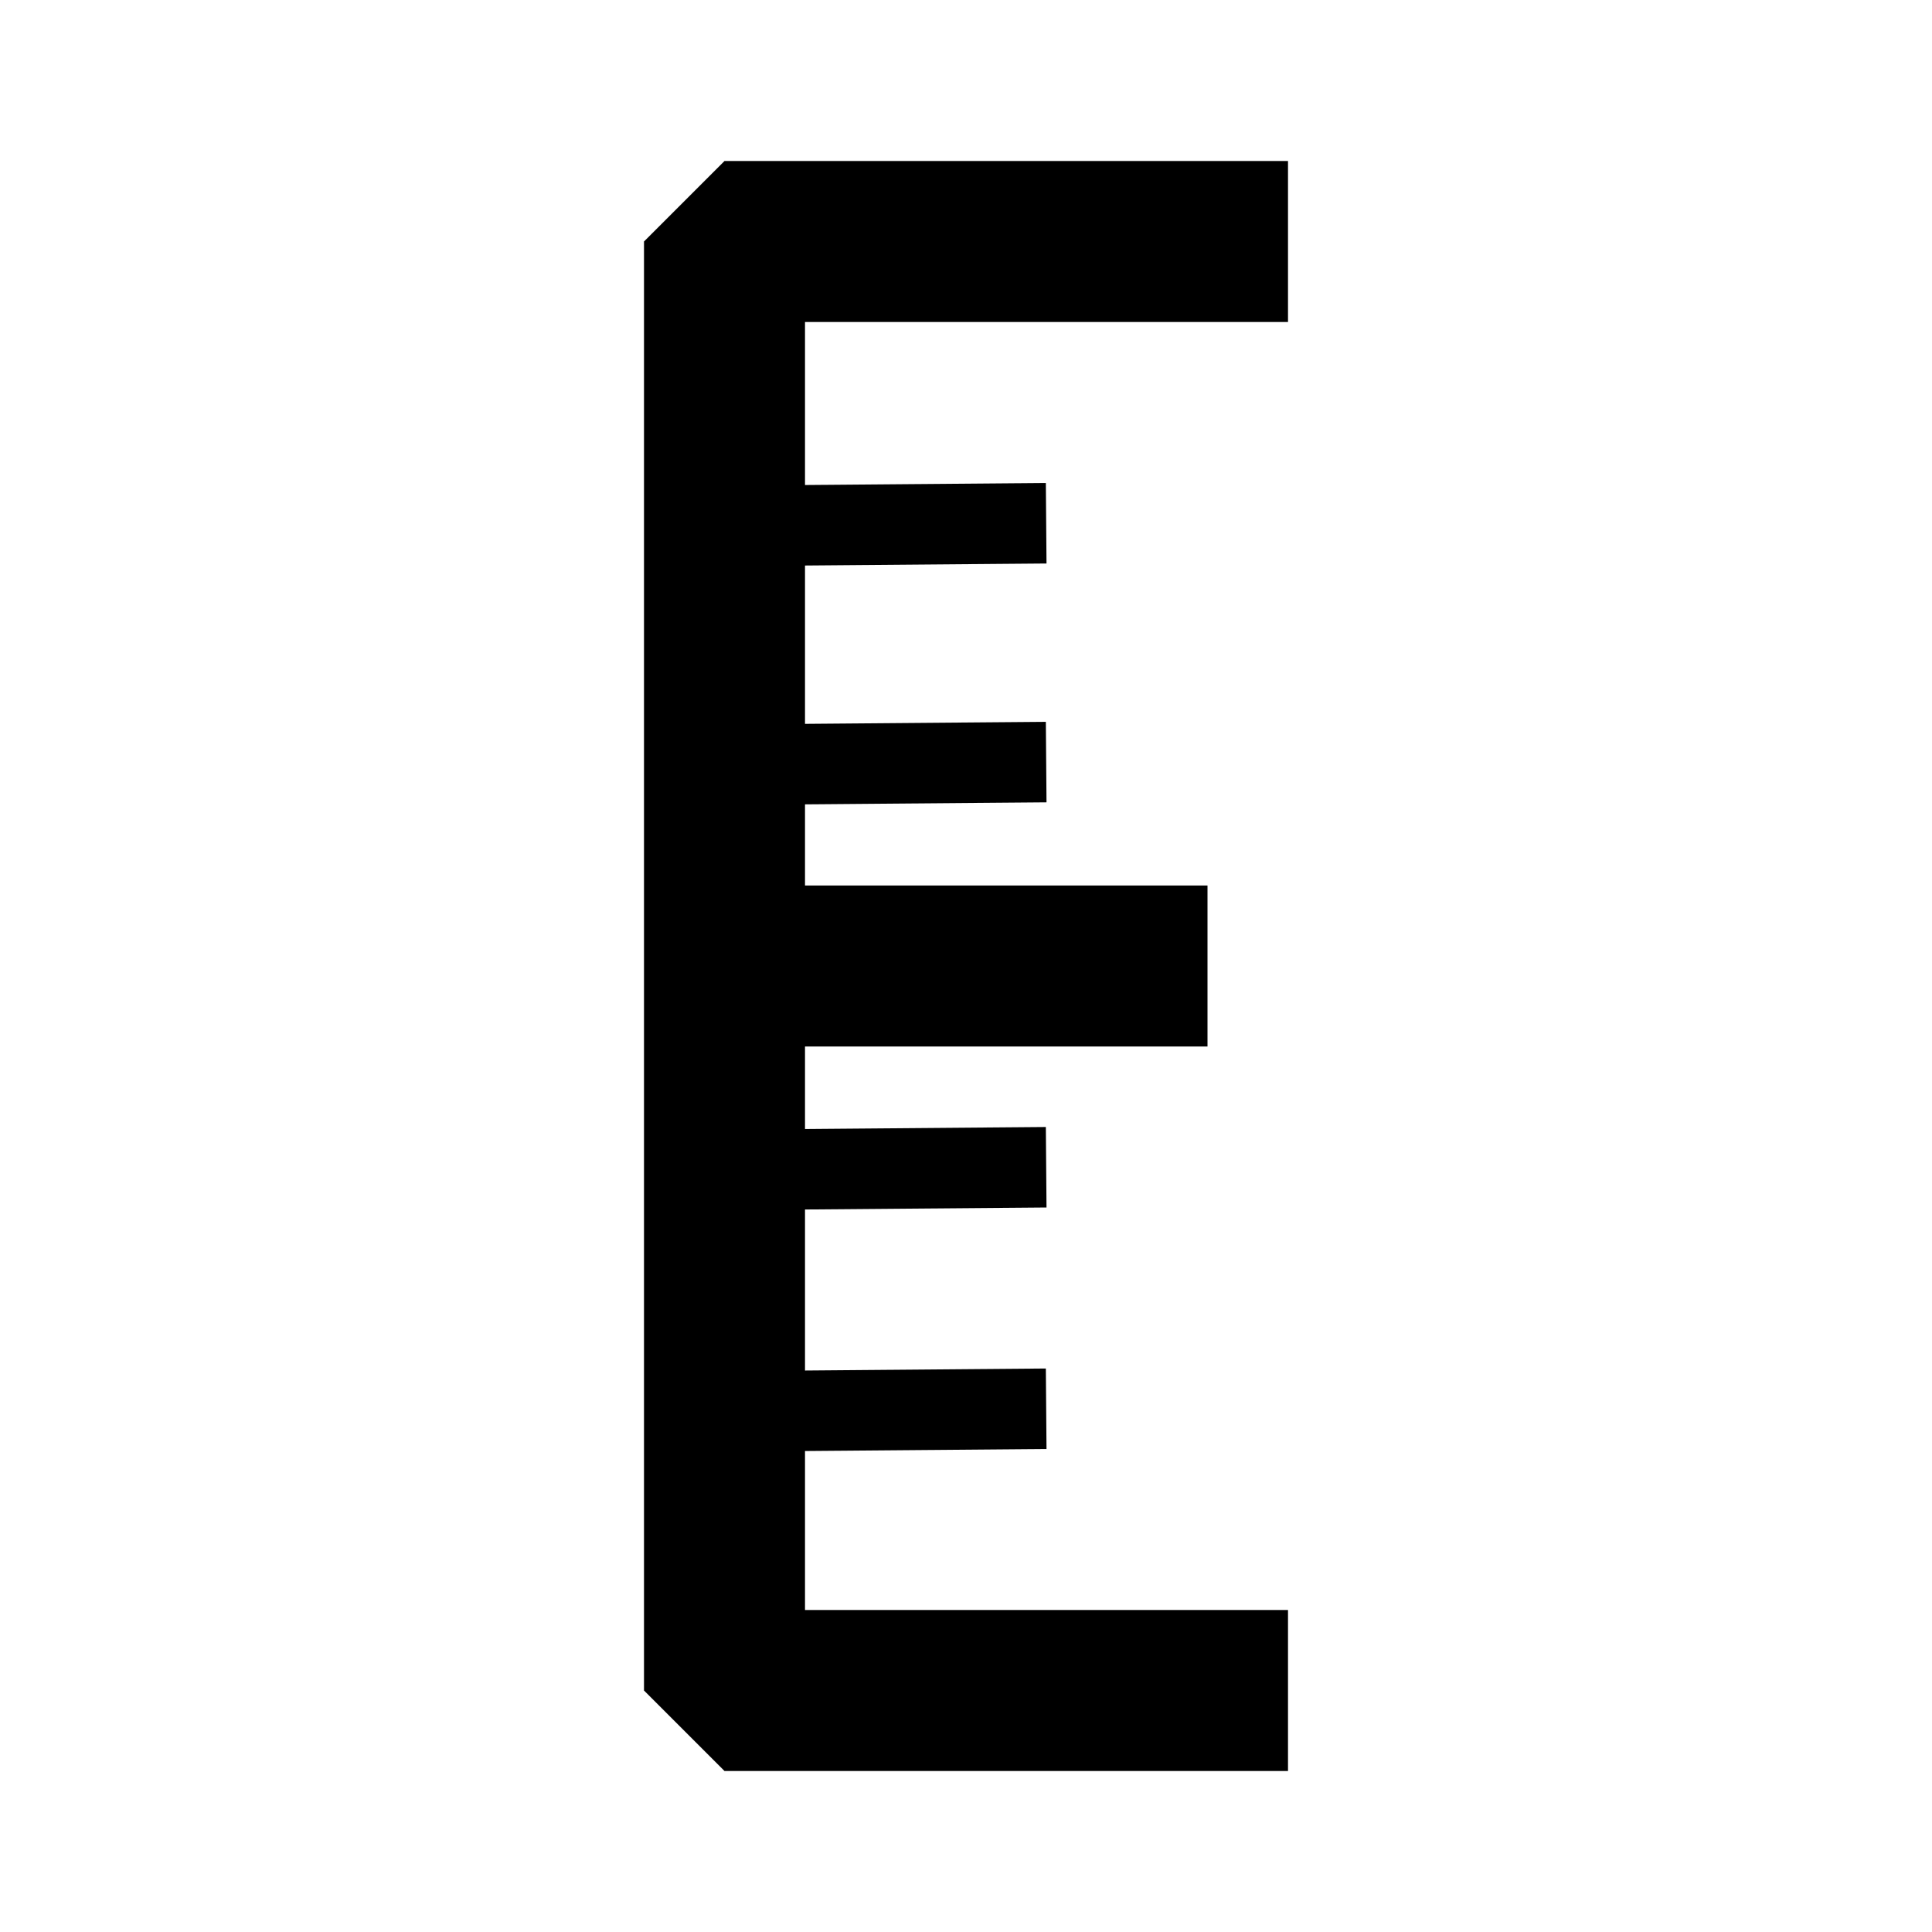
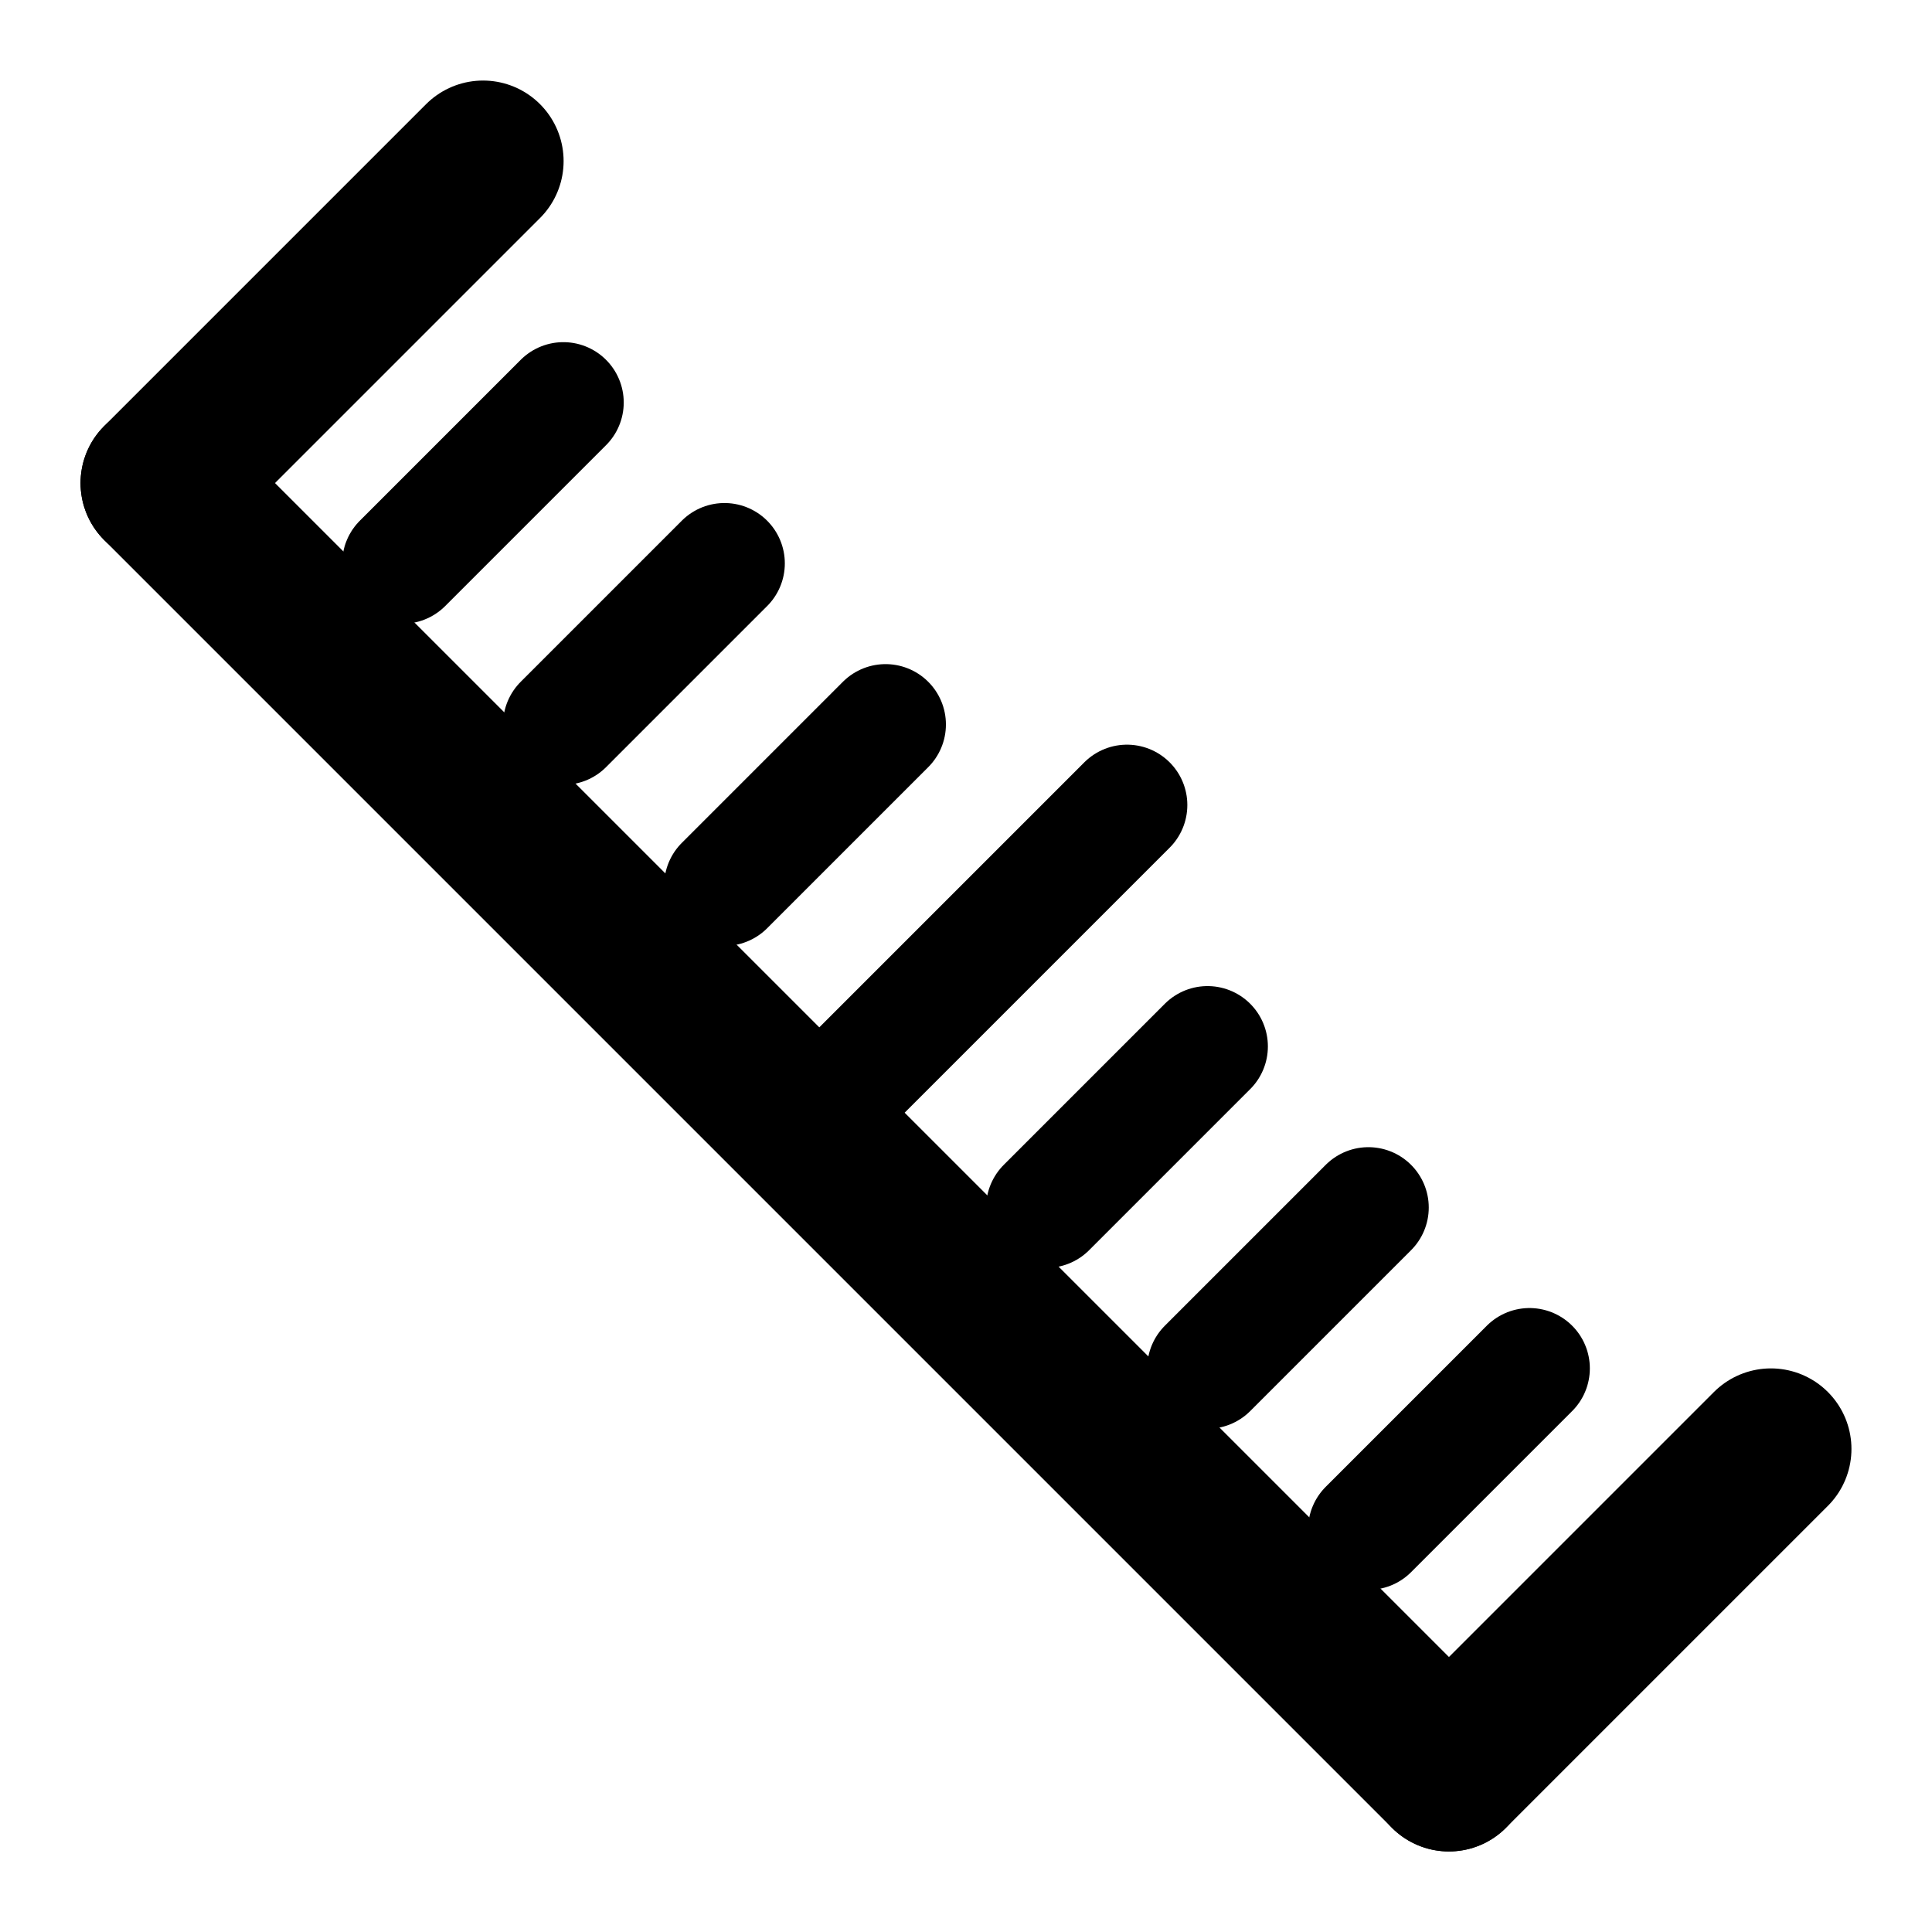
- <svg xmlns="http://www.w3.org/2000/svg" width="24pt" height="24pt" viewBox="0 0 24 24" version="1.1" id="svg1" xml:space="preserve">
+ <svg xmlns="http://www.w3.org/2000/svg" width="24pt" height="24pt" viewBox="0 0 8.467 8.467" version="1.1" id="svg1" xml:space="preserve">
  <defs id="defs1" />
-   <g id="layer9" style="display:inline">
-     <path style="fill:none;stroke:#000000;stroke-width:2;stroke-linecap:square;stroke-linejoin:bevel;stroke-dasharray:none;stroke-opacity:1" d="M 15,3 H 9 V 21 h 6" id="path126" />
-     <path style="fill:none;stroke:#000000;stroke-width:2;stroke-linecap:butt;stroke-linejoin:miter;stroke-dasharray:none;stroke-opacity:1" d="m 9,12 h 6" id="path127" />
-     <path style="fill:none;stroke:#000000;stroke-width:1;stroke-linecap:butt;stroke-linejoin:miter;stroke-dasharray:none;stroke-opacity:1" d="M 9.004,6.533 12.996,6.5" id="path128-8" />
-     <path style="font-variation-settings:normal;opacity:1;vector-effect:none;fill:none;fill-opacity:1;stroke:#000000;stroke-width:1;stroke-linecap:butt;stroke-linejoin:miter;stroke-miterlimit:4;stroke-dasharray:none;stroke-dashoffset:0;stroke-opacity:1;-inkscape-stroke:none;stop-color:#000000;stop-opacity:1" d="M 9.004,9.5 12.996,9.467" id="path128-8-7" />
-     <path style="font-variation-settings:normal;vector-effect:none;fill:none;fill-opacity:1;stroke:#000000;stroke-width:1;stroke-linecap:butt;stroke-linejoin:miter;stroke-miterlimit:4;stroke-dasharray:none;stroke-dashoffset:0;stroke-opacity:1;-inkscape-stroke:none;stop-color:#000000" d="M 9.004,14.533 12.996,14.5" id="path128-8-7-6" />
-     <path style="font-variation-settings:normal;vector-effect:none;fill:none;fill-opacity:1;stroke:#000000;stroke-width:1;stroke-linecap:butt;stroke-linejoin:miter;stroke-miterlimit:4;stroke-dasharray:none;stroke-dashoffset:0;stroke-opacity:1;-inkscape-stroke:none;stop-color:#000000" d="M 9.004,17.533 12.996,17.5" id="path128-8-7-6-0" />
+   <g id="layer7" style="display:none">
+     <g id="g63" transform="scale(0.3527778)" style="display:inline;stroke-width:0.75">
+       <circle id="circle" class="st6" cx="12" cy="12" r="10" style="opacity:0.2;stroke-width:0.75" />
+       <path id="Rectangle" class="st6" d="M 19,21 H 5 C 3.9,21 3,20.1 3,19 V 5 C 3,3.9 3.9,3 5,3 h 14 c 1.1,0 2,0.9 2,2 v 14 c 0,1.1 -0.9,2 -2,2 z" style="opacity:0.2;stroke-width:0.75" />
+       <path id="Vertical_Rectangle" class="st6" d="m 6,22 h 12 c 1.1,0 2,-0.9 2,-2 V 4 C 20,2.9 19.1,2 18,2 H 6 C 4.9,2 4,2.9 4,4 v 16 c 0,1.1 0.9,2 2,2 z" style="opacity:0.2;stroke-width:0.75" />
+       <path id="Horizontal_Rectangle" class="st6" d="M 22,18 V 6 C 22,4.9 21.1,4 20,4 H 4 C 2.9,4 2,4.9 2,6 v 12 c 0,1.1 0.9,2 2,2 h 16 c 1.1,0 2,-0.9 2,-2 z" style="display:inline;opacity:0.2;stroke-width:0.75" />
+     </g>
+   </g>
+   <g id="layer1" style="display:none">
+     <path id="path2" style="fill:#000000;stroke:none;stroke-width:1.587;stroke-linecap:round;stroke-linejoin:round;paint-order:markers fill stroke" d="M 3.175,0.353 A 2.822,2.822 0 0 0 0.353,3.175 2.822,2.822 0 0 0 3.175,5.997 2.822,2.822 0 0 0 5.997,3.175 2.822,2.822 0 0 0 3.175,0.353 Z m 0,1.411 A 1.411,1.411 0 0 1 4.586,3.175 1.411,1.411 0 0 1 3.175,4.586 1.411,1.411 0 0 1 1.764,3.175 1.411,1.411 0 0 1 3.175,1.764 Z" />
+     <path style="fill:none;stroke:#000000;stroke-width:0.353;stroke-linecap:round;stroke-linejoin:miter;stroke-dasharray:none;stroke-opacity:1" d="M 3.175,5.292 6.334,5.997" id="path4" />
+     <path style="fill:none;stroke:#000000;stroke-width:0.353;stroke-linecap:round;stroke-linejoin:miter;stroke-dasharray:none;stroke-opacity:1" d="M 5.997,6.446 5.292,3.528" id="path5" />
+     <path style="fill:none;stroke:#000000;stroke-width:0.706;stroke-linecap:round;stroke-linejoin:miter;stroke-dasharray:none;stroke-opacity:1" d="M 5.997,6.703 6.703,5.997" id="path6" />
+     <path style="fill:none;stroke:#000000;stroke-width:0.706;stroke-linecap:round;stroke-linejoin:miter;stroke-dasharray:none;stroke-opacity:1" d="M 6.438,7.144 7.144,6.438" id="path6-6" />
+     <path style="fill:none;stroke:#000000;stroke-width:0.706;stroke-linecap:round;stroke-linejoin:miter;stroke-dasharray:none;stroke-opacity:1" d="M 6.879,7.585 7.585,6.879" id="path6-1" />
+   </g>
+   <g id="layer5" style="display:none">
+     <path id="path118" style="fill:#000000;stroke:none;stroke-width:0.706;stroke-linecap:round;stroke-linejoin:round;stroke-dasharray:none;paint-order:markers fill stroke" d="M 4.233,1.058 C 2.729,1.058 1.448,2.11 1.132,3.552 1.093,3.731 1.227,3.88 1.411,3.88 H 3.528 v 3.528 c 0,0.195 0.157,0.353 0.352,0.353 h 0.706 c 0.195,0 0.352,-0.158 0.352,-0.353 v -3.528 h 2.092 c 0.198,0 0.342,-0.16 0.298,-0.352 C 7.005,2.099 5.73,1.058 4.233,1.058 Z" transform="translate(2.4742634e-8,1.7234721e-4)" />
+   </g>
+   <g id="layer8" style="display:none">
+     <path style="display:inline;fill:none;stroke:#000000;stroke-width:0.706;stroke-linecap:round;stroke-linejoin:miter;stroke-dasharray:none;stroke-opacity:1" d="M 3.175,1.058 3.175,3.881 A 1.058,1.058 45 0 0 4.233,4.939 1.058,1.058 135 0 0 5.292,3.881 l -1e-7,-2.822" id="path120" />
+     <path style="fill:none;stroke:#000000;stroke-width:0.706;stroke-linecap:round;stroke-linejoin:miter;stroke-dasharray:none;stroke-opacity:1" d="M 4.233,4.939 V 7.408" id="path121" />
+     <g id="g125">
+       <path id="path125" style="font-variation-settings:normal;opacity:1;fill:none;fill-opacity:1;stroke:#000000;stroke-width:0.529;stroke-linecap:round;stroke-linejoin:round;stroke-miterlimit:4;stroke-dasharray:none;stroke-dashoffset:0;stroke-opacity:1;paint-order:markers fill stroke;stop-color:#000000;stop-opacity:1" d="M 2.257,5.857 A 2.558,2.558 0 0 1 1.676,4.233 2.558,2.558 0 0 1 2.257,2.61" />
+       <path id="path124" style="font-variation-settings:normal;fill:none;fill-opacity:1;stroke:#000000;stroke-width:0.529;stroke-linecap:round;stroke-linejoin:round;stroke-miterlimit:4;stroke-dasharray:none;stroke-dashoffset:0;stroke-opacity:1;paint-order:markers fill stroke;stop-color:#000000" d="M 1.573,6.541 A 3.263,3.263 0 0 1 0.617,4.233 3.263,3.263 0 0 1 1.573,1.926" />
+     </g>
+     <g id="g125-4" transform="matrix(-1,0,0,1,8.466667,2.4999999e-8)">
+       <path id="path125-4" style="font-variation-settings:normal;opacity:1;fill:none;fill-opacity:1;stroke:#000000;stroke-width:0.529;stroke-linecap:round;stroke-linejoin:round;stroke-miterlimit:4;stroke-dasharray:none;stroke-dashoffset:0;stroke-opacity:1;paint-order:markers fill stroke;stop-color:#000000;stop-opacity:1" d="M 2.257,5.857 A 2.558,2.558 0 0 1 1.676,4.233 2.558,2.558 0 0 1 2.257,2.61" />
+       <path id="path124-6" style="font-variation-settings:normal;fill:none;fill-opacity:1;stroke:#000000;stroke-width:0.529;stroke-linecap:round;stroke-linejoin:round;stroke-miterlimit:4;stroke-dasharray:none;stroke-dashoffset:0;stroke-opacity:1;paint-order:markers fill stroke;stop-color:#000000" d="M 1.573,6.541 A 3.263,3.263 0 0 1 0.617,4.233 3.263,3.263 0 0 1 1.573,1.926" />
+     </g>
+   </g>
+   <g id="layer9" style="display:none">
+     <path style="fill:none;stroke:#000000;stroke-width:0.706;stroke-linecap:square;stroke-linejoin:bevel;stroke-dasharray:none;stroke-opacity:1" d="M 5.292,1.058 H 3.175 v 6.35 h 2.117" id="path126" />
+     <path style="fill:none;stroke:#000000;stroke-width:0.706;stroke-linecap:butt;stroke-linejoin:miter;stroke-dasharray:none;stroke-opacity:1" d="M 3.175,4.233 H 5.292" id="path127" />
+     <path style="fill:none;stroke:#000000;stroke-width:0.353;stroke-linecap:butt;stroke-linejoin:miter;stroke-dasharray:none;stroke-opacity:1" d="M 3.176,2.305 4.585,2.293" id="path128-8" />
+     <path style="font-variation-settings:normal;opacity:1;vector-effect:none;fill:none;fill-opacity:1;stroke:#000000;stroke-width:0.353;stroke-linecap:butt;stroke-linejoin:miter;stroke-miterlimit:4;stroke-dasharray:none;stroke-dashoffset:0;stroke-opacity:1;-inkscape-stroke:none;stop-color:#000000;stop-opacity:1" d="M 3.176,3.351 4.585,3.34" id="path128-8-7" />
+     <path style="font-variation-settings:normal;vector-effect:none;fill:none;fill-opacity:1;stroke:#000000;stroke-width:0.353;stroke-linecap:butt;stroke-linejoin:miter;stroke-miterlimit:4;stroke-dasharray:none;stroke-dashoffset:0;stroke-opacity:1;-inkscape-stroke:none;stop-color:#000000" d="M 3.176,5.127 4.585,5.115" id="path128-8-7-6" />
+     <path style="font-variation-settings:normal;vector-effect:none;fill:none;fill-opacity:1;stroke:#000000;stroke-width:0.353;stroke-linecap:butt;stroke-linejoin:miter;stroke-miterlimit:4;stroke-dasharray:none;stroke-dashoffset:0;stroke-opacity:1;-inkscape-stroke:none;stop-color:#000000" d="M 3.176,6.185 4.585,6.174" id="path128-8-7-6-0" />
+   </g>
+   <g id="layer2" style="display:inline">
+     <path style="fill:none;stroke:#000000;stroke-width:0.706;stroke-linecap:round;stroke-linejoin:miter;stroke-dasharray:none;stroke-opacity:1" d="M 2.117,0.706 0.706,2.117" id="path3" />
+     <path style="fill:none;stroke:#000000;stroke-width:0.706;stroke-linecap:round;stroke-linejoin:miter;stroke-dasharray:none;stroke-opacity:1" d="M 0.706,2.117 6.35,7.761" id="path7" />
+     <path style="fill:none;stroke:#000000;stroke-width:0.706;stroke-linecap:round;stroke-linejoin:miter;stroke-dasharray:none;stroke-opacity:1" d="M 7.761,6.35 6.35,7.761" id="path8" />
+     <path style="fill:none;stroke:#000000;stroke-width:0.529;stroke-linecap:round;stroke-linejoin:miter;stroke-dasharray:none;stroke-opacity:1" d="M 4.939,3.528 3.528,4.939" id="path3-4" />
+     <path style="fill:none;stroke:#000000;stroke-width:0.529;stroke-linecap:round;stroke-linejoin:miter;stroke-dasharray:none;stroke-opacity:1" d="M 1.764,2.469 2.469,1.764" id="path9" />
+     <path style="fill:none;stroke:#000000;stroke-width:0.529;stroke-linecap:round;stroke-linejoin:miter;stroke-dasharray:none;stroke-opacity:1" d="M 2.469,3.175 3.175,2.469" id="path9-5" />
+     <path style="fill:none;stroke:#000000;stroke-width:0.529;stroke-linecap:round;stroke-linejoin:miter;stroke-dasharray:none;stroke-opacity:1" d="M 3.175,3.881 3.881,3.175" id="path9-1" />
+     <path style="fill:none;stroke:#000000;stroke-width:0.529;stroke-linecap:round;stroke-linejoin:miter;stroke-dasharray:none;stroke-opacity:1" d="M 4.586,5.292 5.292,4.586" id="path9-14" />
+     <path style="fill:none;stroke:#000000;stroke-width:0.529;stroke-linecap:round;stroke-linejoin:miter;stroke-dasharray:none;stroke-opacity:1" d="M 5.292,5.997 5.997,5.292" id="path9-16" />
+     <path style="fill:none;stroke:#000000;stroke-width:0.529;stroke-linecap:round;stroke-linejoin:miter;stroke-dasharray:none;stroke-opacity:1" d="M 5.997,6.703 6.703,5.997" id="path9-18" />
+   </g>
+   <g id="layer3" style="display:none">
+     <path style="fill:none;stroke:#000000;stroke-width:0.529;stroke-linecap:round;stroke-linejoin:miter;stroke-dasharray:none;stroke-opacity:1" d="m 2.117,1.058 -0.353,6.35" id="path10" />
+     <path style="fill:none;stroke:#000000;stroke-width:0.529;stroke-linecap:round;stroke-linejoin:miter;stroke-dasharray:none;stroke-opacity:1" d="M 3.528,1.058 3.351,7.408" id="path11" />
+     <path style="fill:none;stroke:#000000;stroke-width:0.529;stroke-linecap:round;stroke-linejoin:miter;stroke-dasharray:none;stroke-opacity:1" d="M 4.939,1.058 5.115,7.408" id="path12" />
+     <path style="fill:none;stroke:#000000;stroke-width:0.529;stroke-linecap:round;stroke-linejoin:miter;stroke-dasharray:none;stroke-opacity:1" d="m 6.35,1.058 0.353,6.35" id="path13" />
+   </g>
+   <g id="layer10" style="display:none">
+     <path style="fill:none;stroke:#000000;stroke-width:0.706;stroke-linecap:square;stroke-linejoin:miter;stroke-dasharray:none;stroke-opacity:1" d="M 1.058,2.117 V 6.35" id="path129" />
+     <path style="fill:none;stroke:#000000;stroke-width:0.706;stroke-linecap:square;stroke-linejoin:miter;stroke-dasharray:0.706, 1.411;stroke-dashoffset:0.353;stroke-opacity:1" d="M 7.408,2.117 V 6.35" id="path130" />
+     <path style="fill:none;stroke:#000000;stroke-width:0.265px;stroke-linecap:butt;stroke-linejoin:miter;stroke-opacity:1" d="M 3.175,3.175 2.117,4.233 3.175,5.292" id="path131" />
+     <path style="fill:none;stroke:#000000;stroke-width:0.265px;stroke-linecap:butt;stroke-linejoin:miter;stroke-opacity:1" d="M 5.292,3.175 6.35,4.233 5.292,5.292" id="path132" />
+     <path style="fill:none;stroke:#000000;stroke-width:0.353;stroke-linecap:butt;stroke-linejoin:miter;stroke-dasharray:none;stroke-opacity:1" d="M 2.117,4.233 H 6.35" id="path133" />
  </g>
  <style type="text/css" id="style1">
	.st0{fill:none;}
	.st1{clip-path:url(#SVGID_2_);}
	.st2{fill:none;stroke:#000000;stroke-width:0.25;stroke-miterlimit:10;}
	.st3{opacity:0.4;}
	.st4{clip-path:url(#SVGID_4_);fill:none;stroke:#000000;stroke-width:0.25;stroke-miterlimit:10;}
	.st5{clip-path:url(#SVGID_4_);}
	.st6{opacity:0.2;}
	.st7{display:none;}
</style>
</svg>
